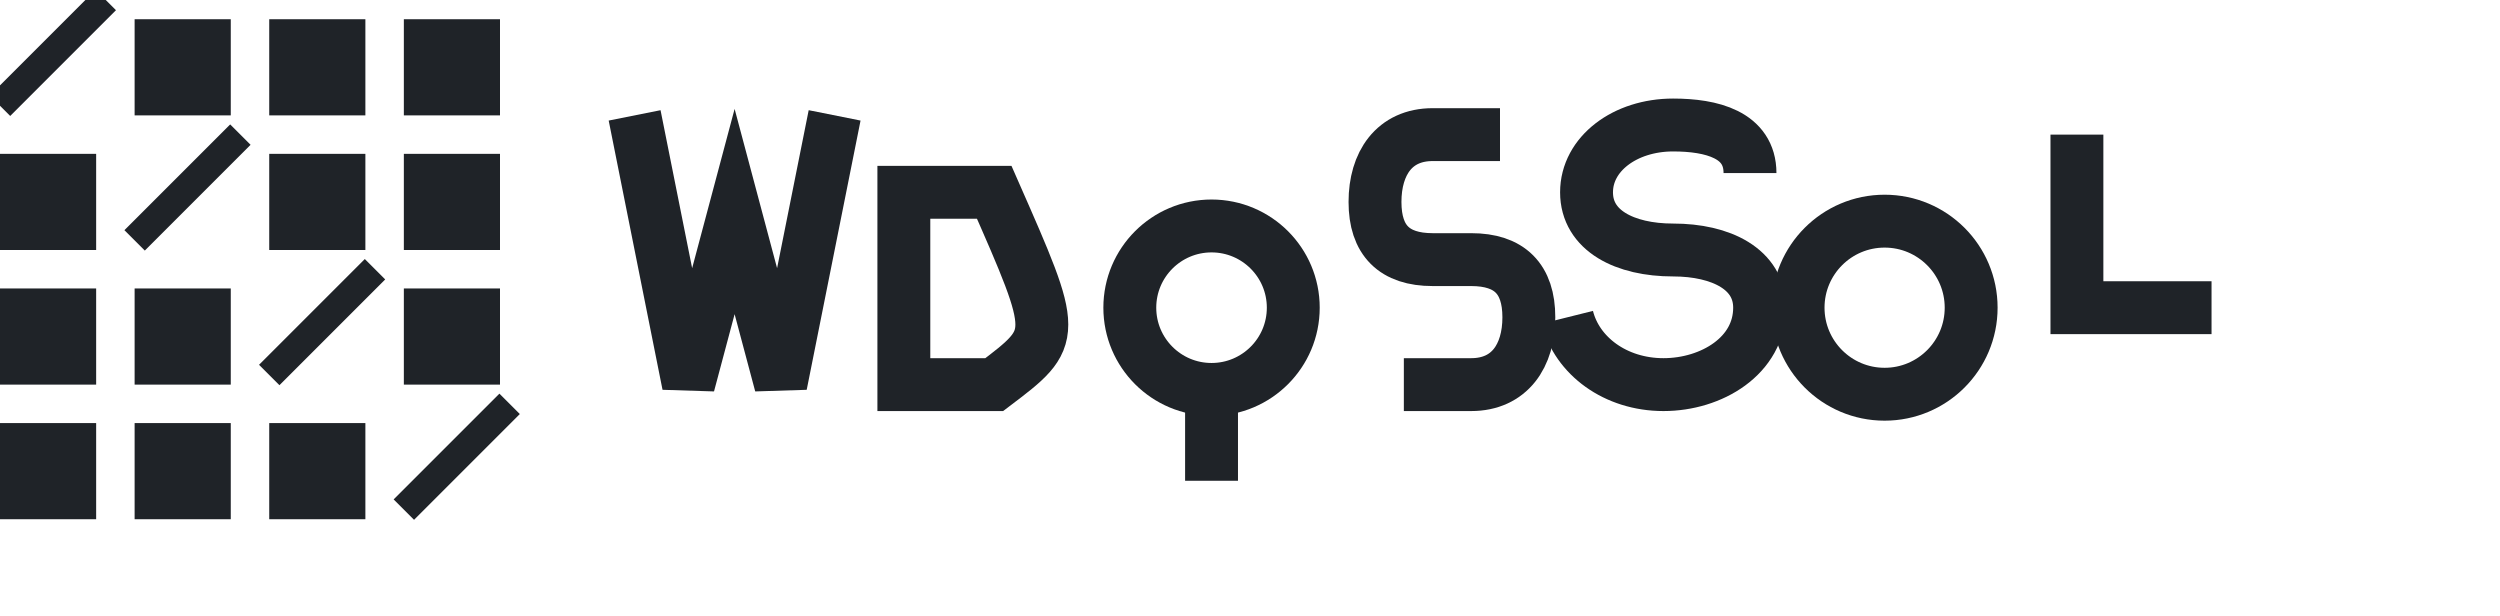
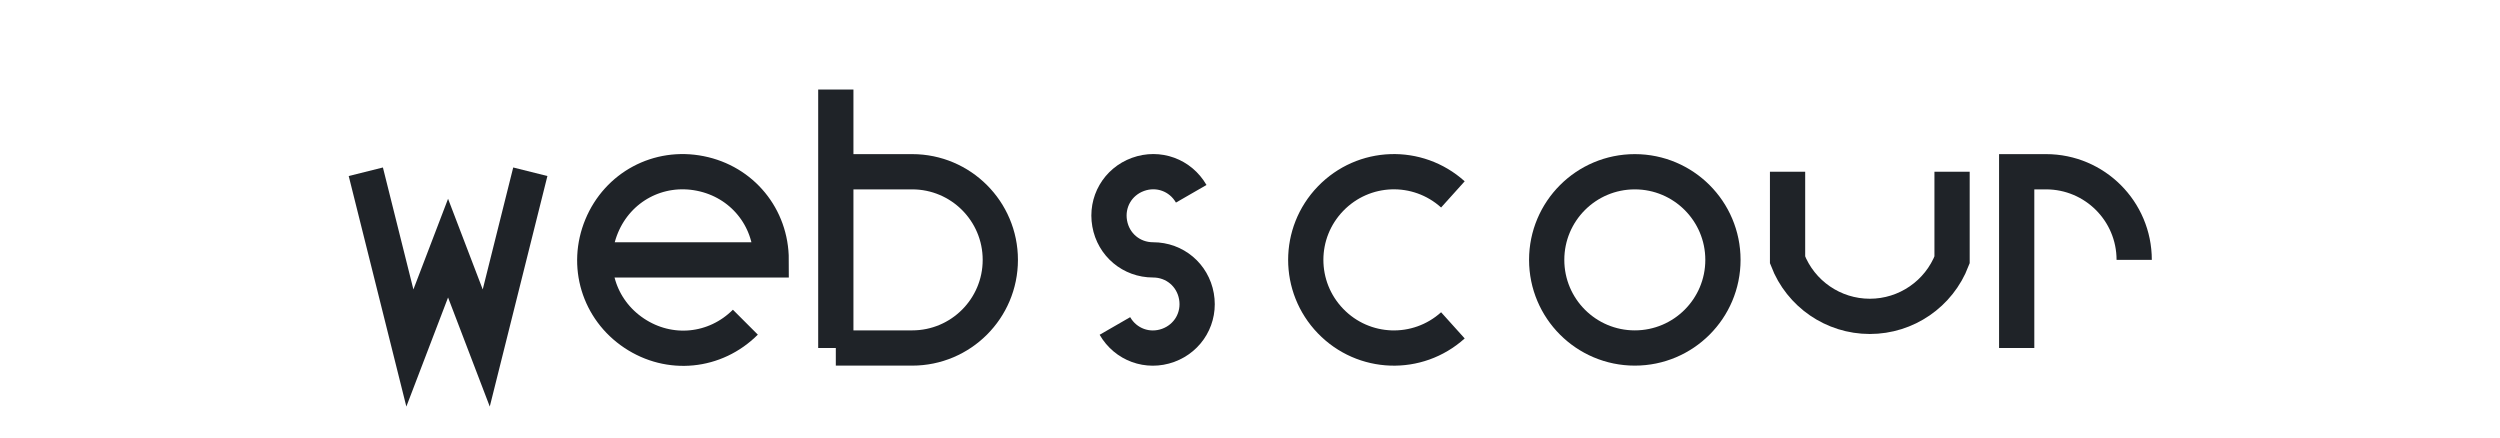
- <svg xmlns="http://www.w3.org/2000/svg" viewBox="0 0 260 64" width="260" height="64" role="img" aria-label="webscour">
-   <g fill="#1f2328">
-     <rect x="0" y="16" width="10" height="10" />
-     <rect x="0" y="30" width="10" height="10" />
-     <rect x="0" y="44" width="10" height="10" />
-     <rect x="14" y="2" width="10" height="10" />
-     <rect x="14" y="30" width="10" height="10" />
-     <rect x="14" y="44" width="10" height="10" />
-     <rect x="28" y="2" width="10" height="10" />
-     <rect x="28" y="16" width="10" height="10" />
-     <rect x="28" y="44" width="10" height="10" />
-     <rect x="42" y="2" width="10" height="10" />
-     <rect x="42" y="16" width="10" height="10" />
-     <rect x="42" y="30" width="10" height="10" />
-   </g>
-   <g stroke="#1f2328" stroke-width="3" stroke-linecap="butt" fill="none">
-     <path d="M0 11 L11 0" />
-     <path d="M14 25 L25 14" />
-     <path d="M28 39 L39 28" />
-     <path d="M42 53 L53 42" />
-   </g>
-   <g fill="none" stroke="#1f2328" stroke-width="5.5" stroke-linecap="butt" stroke-linejoin="miter" transform="translate(66 32)">
-     <path d="M0 -20 L5.6 8 L10.4 -10 L15.2 8 L20.8 -20" />
-   </g>
-   <g fill="none" stroke="#1f2328" stroke-width="5.5" stroke-linecap="butt" transform="translate(94 32)">
-     <path d="M0 8 V-12 H9.4 C16 3 16 3 9.4 8 Z" stroke-linejoin="miter" />
-   </g>
-   <g fill="none" stroke="#1f2328" stroke-width="5.5" stroke-linecap="butt" transform="translate(120 32)">
-     <circle cx="6" cy="0" r="8.5" />
-     <path d="M6 8.5 V18" />
-   </g>
-   <g fill="none" stroke="#1f2328" stroke-width="5.5" stroke-linecap="butt" transform="translate(146 32)">
-     <path d="M10 -18 L3 -18 C-1 -18 -3 -15 -3 -11 C-3 -7 -1 -5 3 -5 L7 -5 C11 -5 13 -3 13 1 C13 5 11 8 7 8 L0 8" />
-   </g>
-   <g fill="none" stroke="#1f2328" stroke-width="5.5" stroke-linecap="butt" transform="translate(172 32)">
-     <path d="M10 -14 C10 -18 6 -19 2 -19 C-3 -19 -7 -16 -7 -12 C-7 -8 -3 -6 2 -6 C7 -6 11 -4 11 0 C11 5 6 8 1 8 C-4 8 -8 5 -9 1" />
-   </g>
-   <g fill="none" stroke="#1f2328" stroke-width="5.5" stroke-linecap="butt" transform="translate(196 32)">
-     <circle cx="0" cy="0" r="9" />
-   </g>
-   <g fill="none" stroke="#1f2328" stroke-width="5.5" stroke-linecap="butt" transform="translate(216 32)">
-     <path d="M0 -18 V0 H14" />
+ <svg xmlns="http://www.w3.org/2000/svg" viewBox="0 0 800 140" width="800" height="140" role="img" aria-label="webscour">
+   <g transform="translate(117.06 111.36) scale(0.94)" fill="none" stroke="#1f2328" stroke-width="12" stroke-linecap="butt" stroke-linejoin="miter">
+     <path d="M0 -60 L15 0 L28 -34 L41 0 L56 -60" />
+     <path d="M78 -30 H138 C138 -44.5 128.07 -56.6 113.85 -59.42 C99.63 -62.25 85.83 -54.87 80.28 -41.48 C74.74 -28.09 79.28 -13.11 91.33 -5.06 C103.39 3 118.96 1.46 129.21 -8.79" />
+     <path d="M160 -88 V0 M160 -60 H186 C202.57 -60 216 -46.57 216 -30 C216 -13.43 202.57 0 186 0 H160" />
+     <path d="M280.99 -52.5 C277.31 -58.88 269.79 -61.61 262.87 -59.1 C255.95 -56.58 251.95 -49.65 253.23 -42.4 C254.51 -35.14 260.64 -30 268 -30 C275.36 -30 281.49 -24.86 282.77 -17.6 C284.05 -10.35 280.05 -3.42 273.13 -0.9 C266.21 1.61 258.69 -1.12 255.01 -7.5" />
+     <path d="M370.07 -52.29 C358.03 -63.13 339.67 -62.49 328.42 -50.84 C317.17 -39.19 317.17 -20.81 328.42 -9.16 C339.67 2.49 358.03 3.13 370.07 -7.71" />
+     <path d="M432 -60 C448.57 -60 462 -46.57 462 -30 C462 -13.43 448.57 0 432 0 C415.43 0 402 -13.43 402 -30 C402 -46.57 415.43 -60 432 -60" />
+     <path d="M484 -60 V-30 A30 30 0 0 0 540 -30 V-60" />
+     <path d="M562 0 V-60 H572 C588.57 -60 602 -46.57 602 -30" />
  </g>
</svg>
